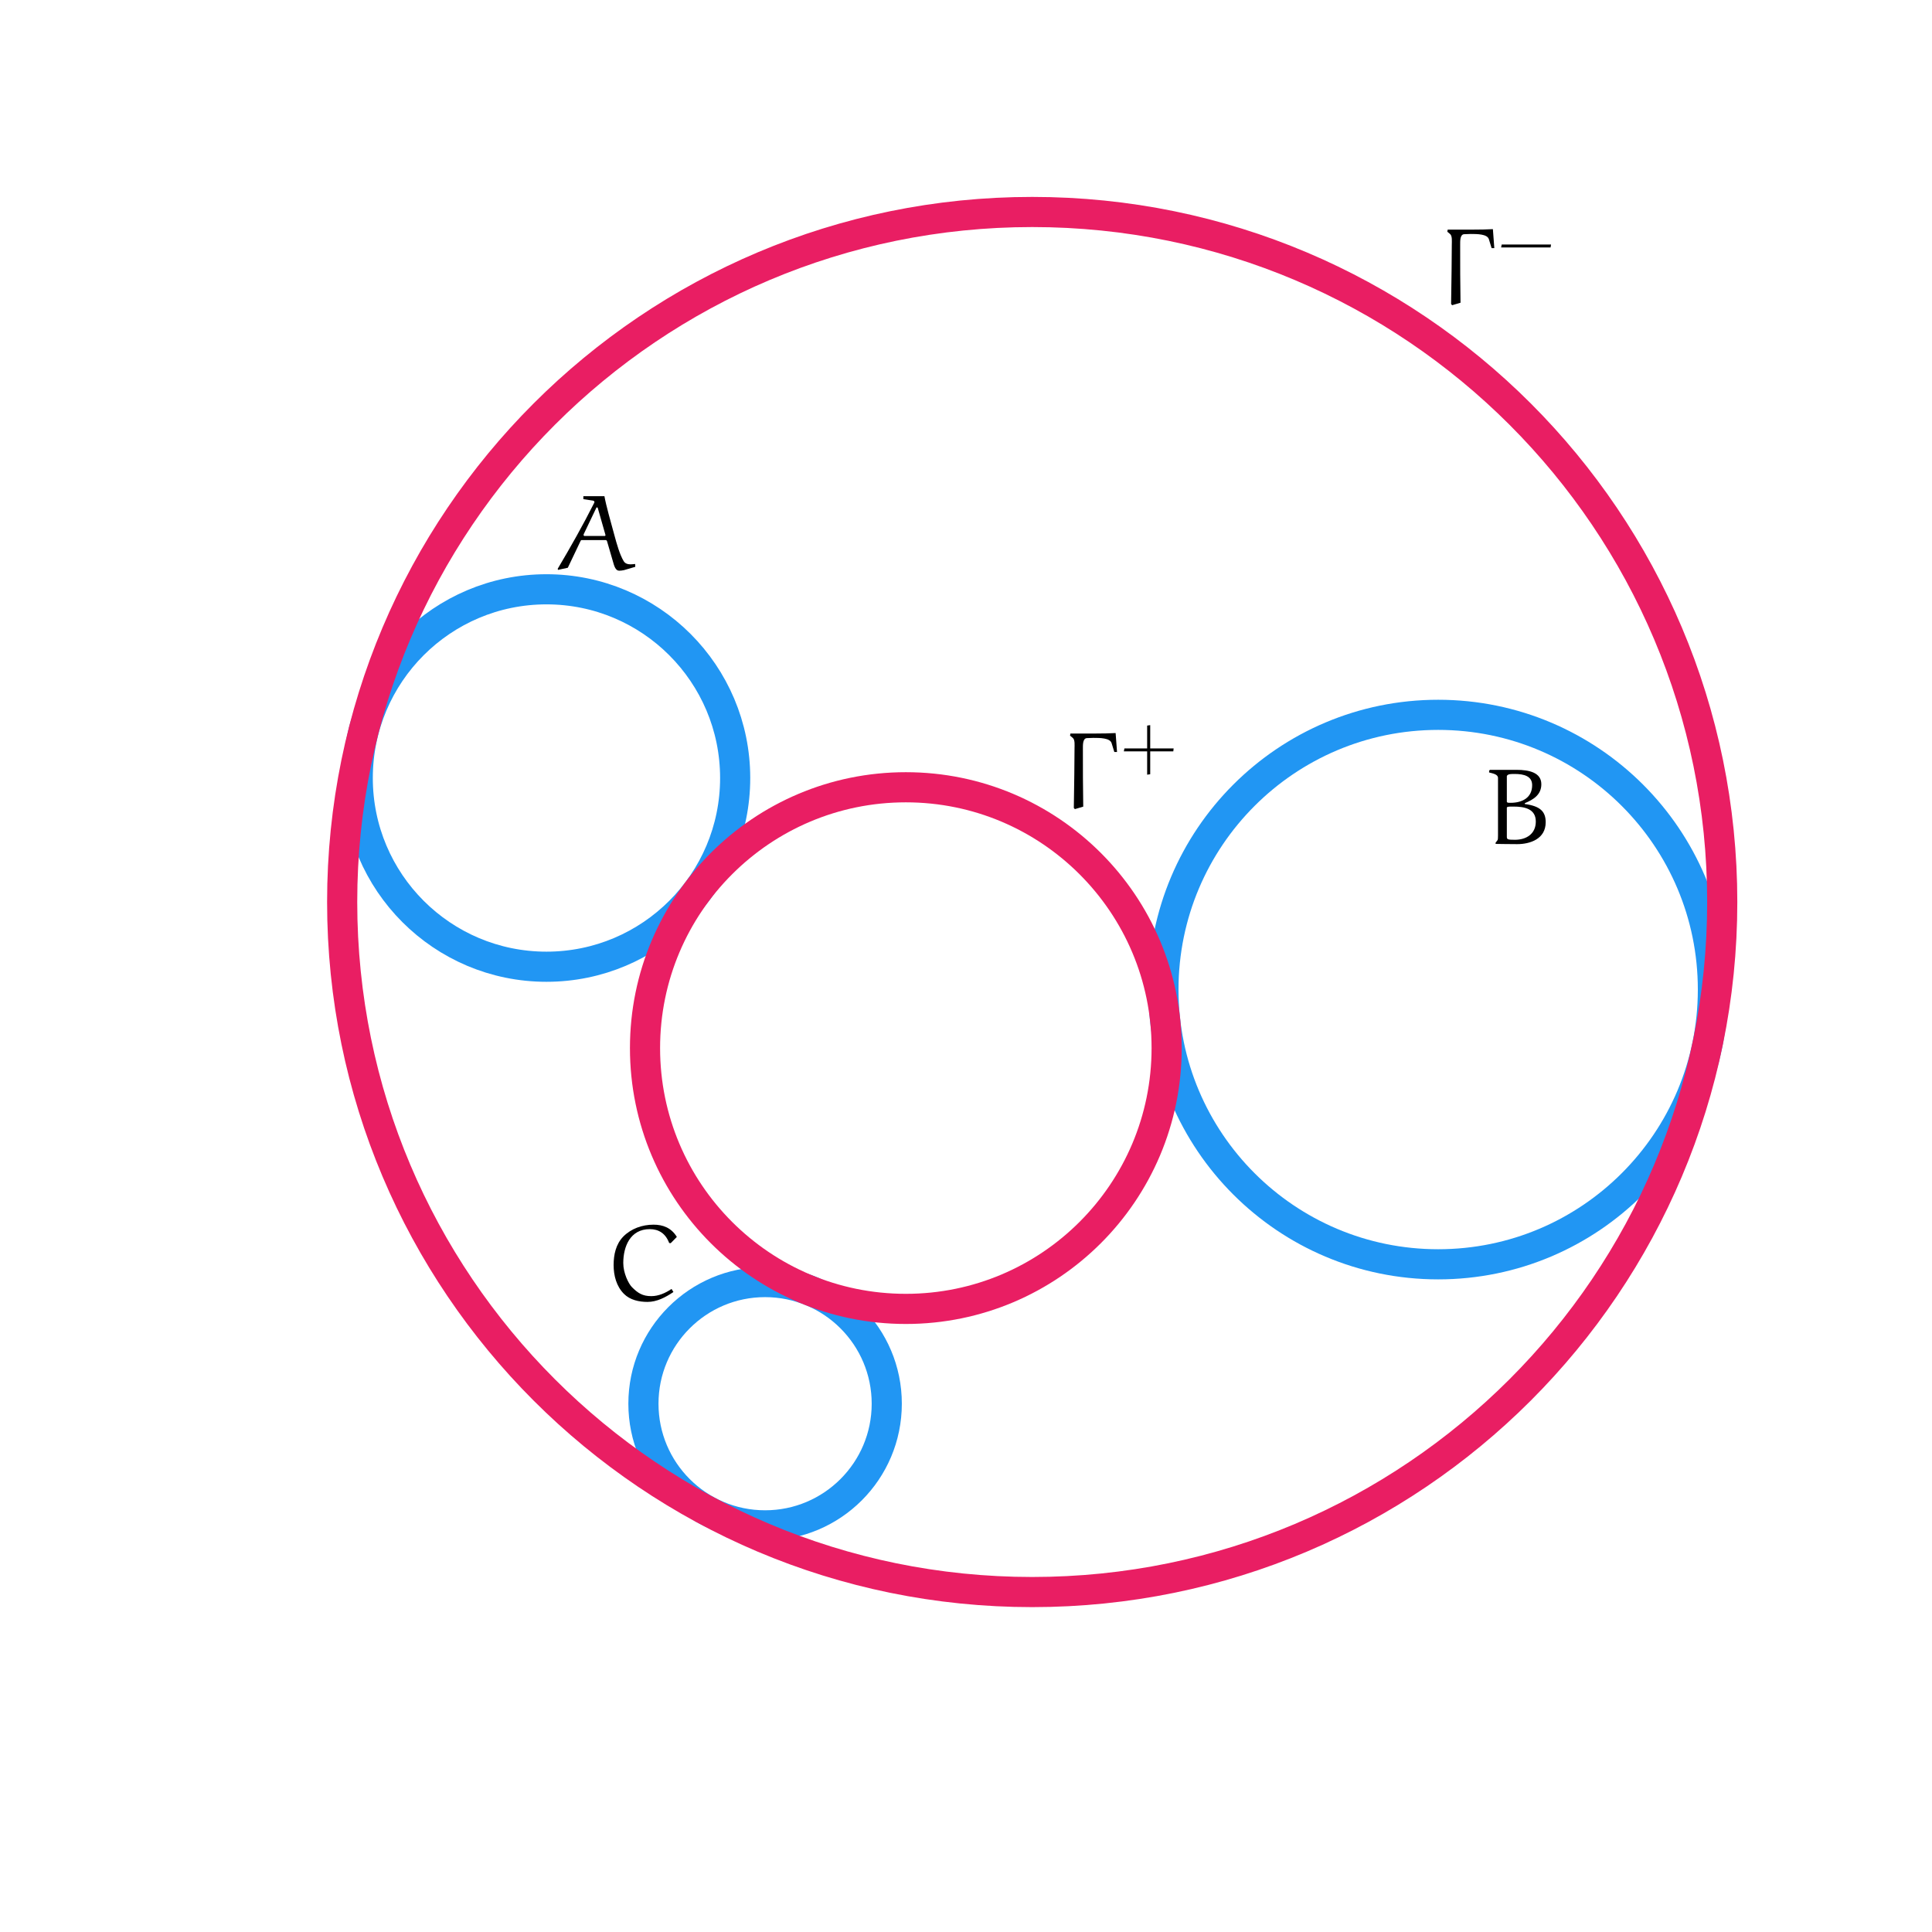
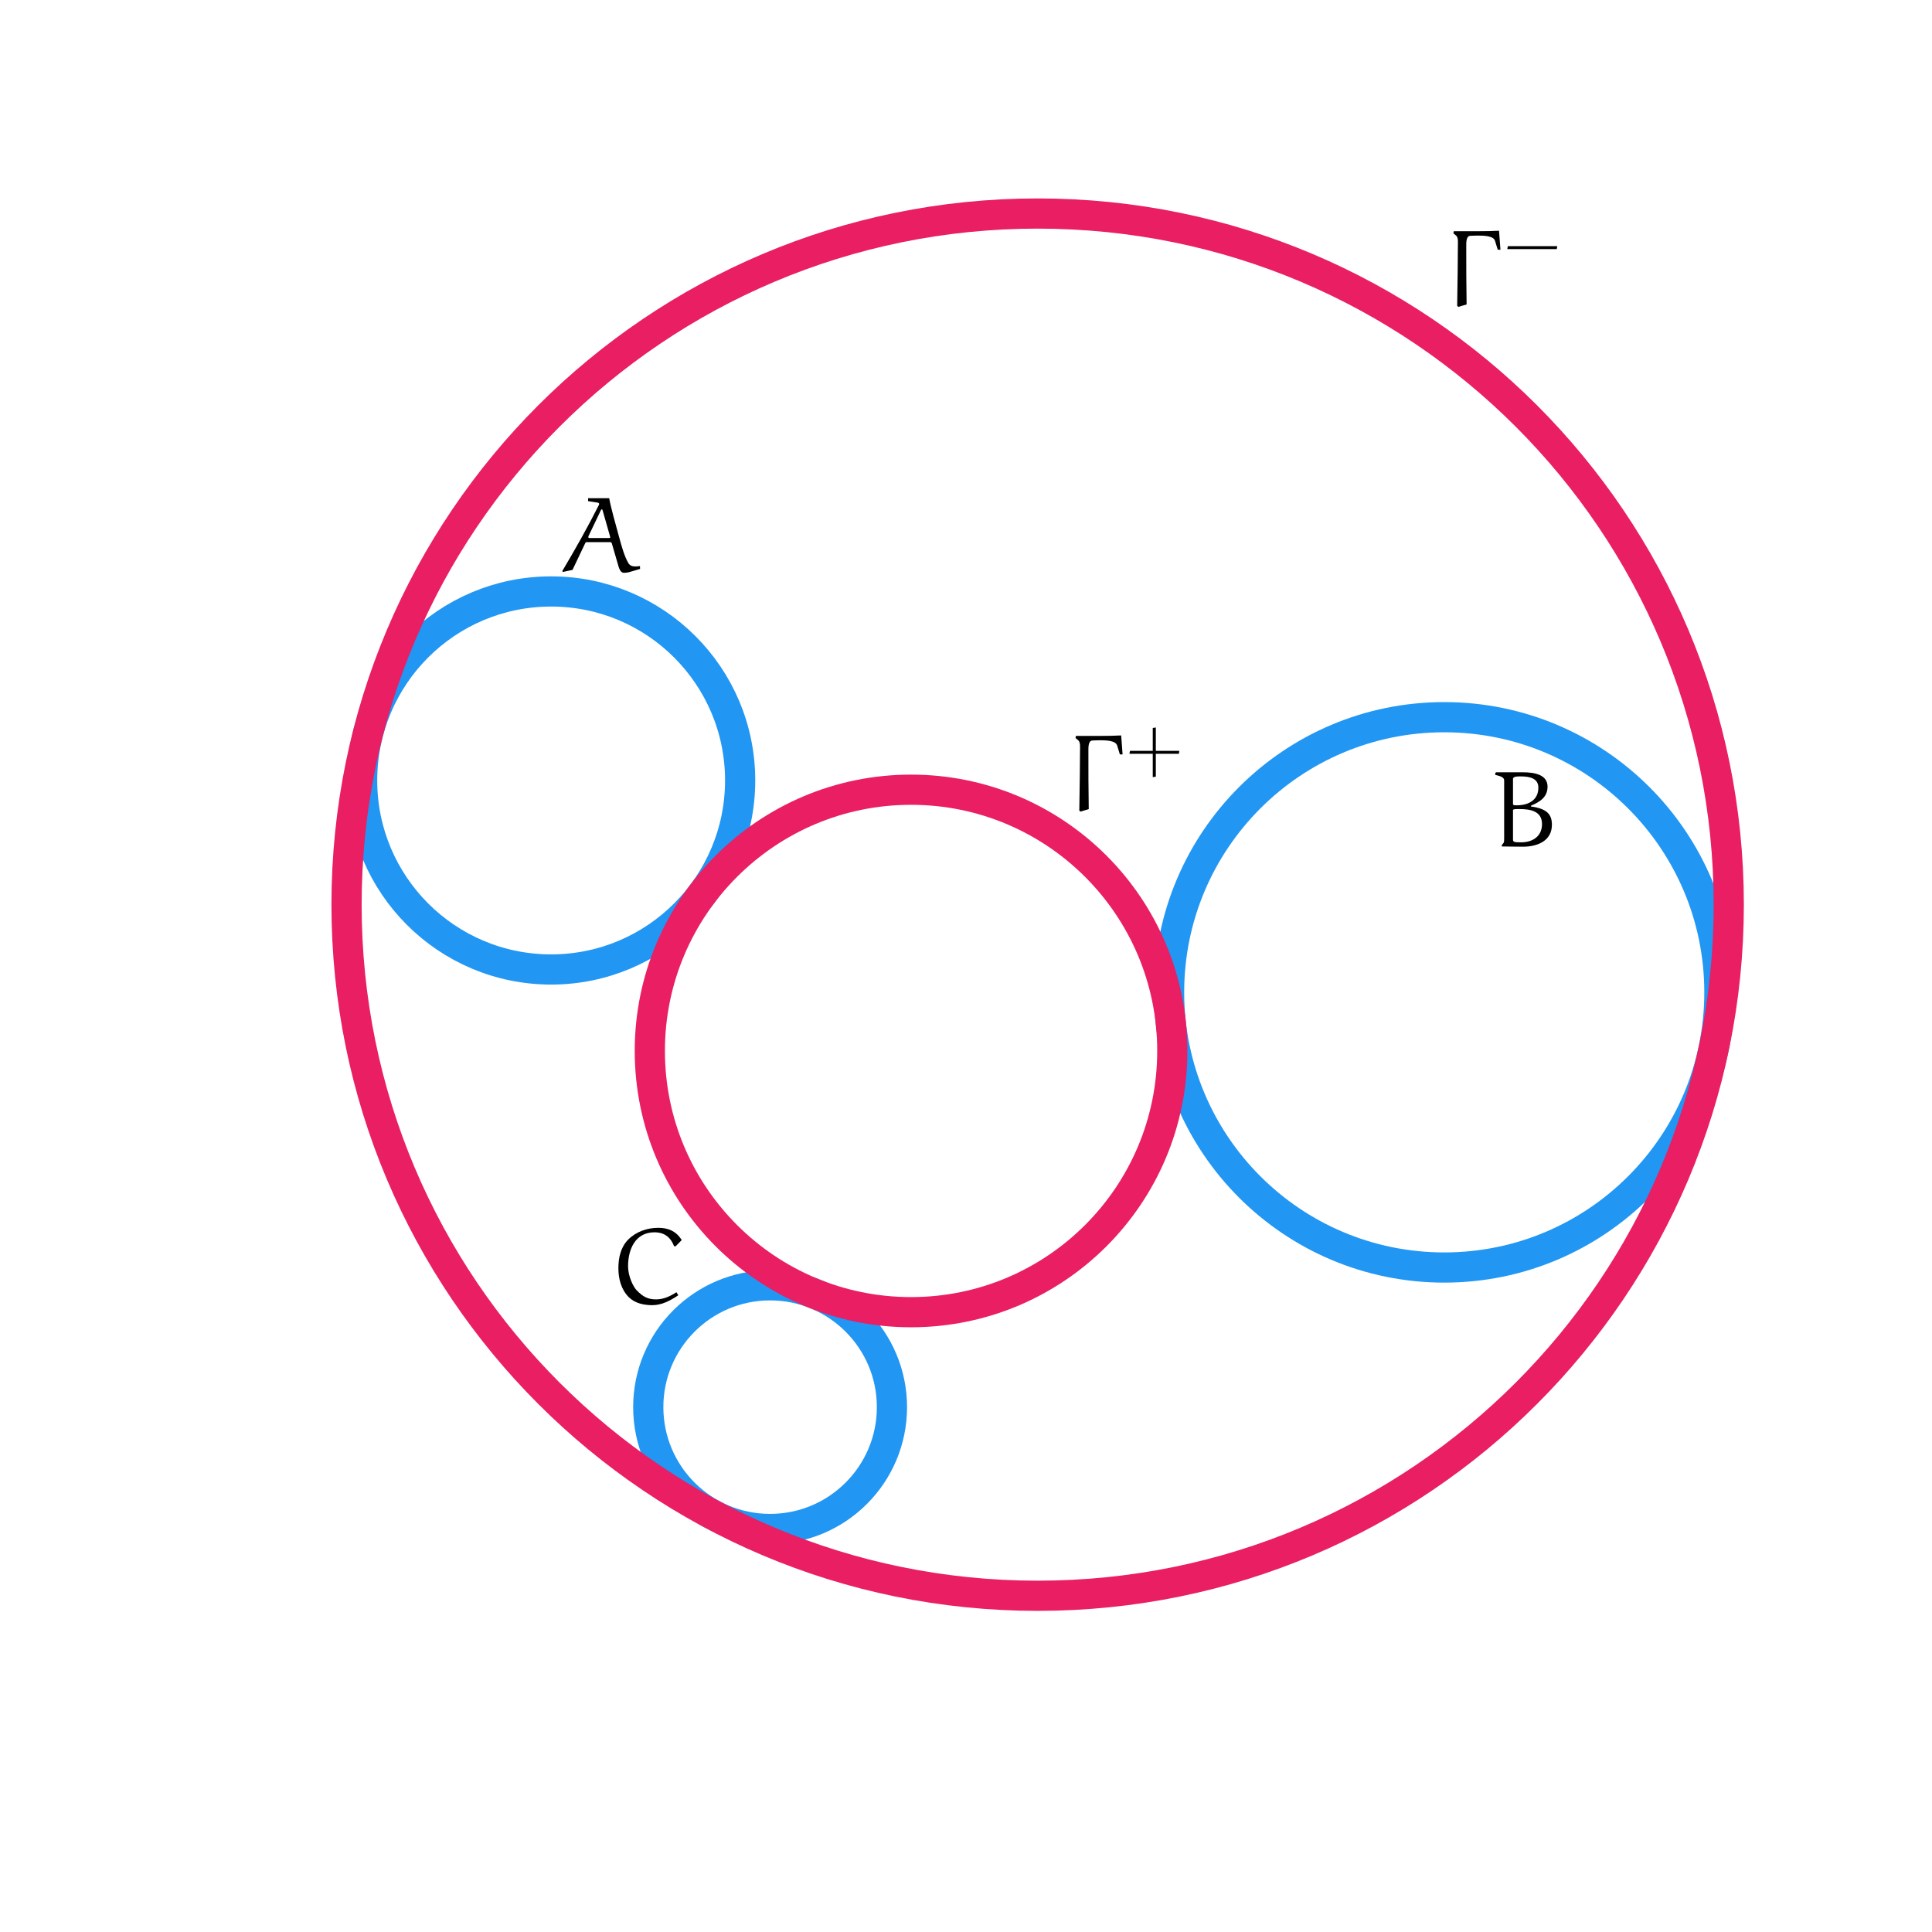
- <svg xmlns="http://www.w3.org/2000/svg" xmlns:xlink="http://www.w3.org/1999/xlink" width="256.4pt" height="256.4pt" viewBox="0 0 256.4 256.4" version="1.1">
+ <svg xmlns="http://www.w3.org/2000/svg" xmlns:xlink="http://www.w3.org/1999/xlink" width="256pt" height="256pt" viewBox="0 0 256 256" version="1.1">
  <defs>
    <g>
      <symbol overflow="visible" id="glyph0-0">
        <path style="stroke:none;" d="" />
      </symbol>
      <symbol overflow="visible" id="glyph0-1">
        <path style="stroke:none;" d="M 7.109 -10 C 6.25 -9.953 5.375 -9.938 4.5 -9.938 L 1.109 -9.938 L 1.062 -9.656 L 1.438 -9.344 C 1.734 -9.078 1.656 -8.359 1.656 -7.938 C 1.656 -6.609 1.609 -2.688 1.562 -0.062 L 1.703 0.094 L 2.812 -0.234 C 2.766 -2.781 2.766 -5.328 2.766 -7.875 C 2.766 -8.406 2.734 -9.281 3.281 -9.328 C 3.578 -9.344 3.875 -9.359 4.156 -9.359 C 5 -9.359 6.375 -9.359 6.578 -8.656 L 6.938 -7.484 L 7.297 -7.484 Z M 7.109 -10 " />
-       </symbol>
-       <symbol overflow="visible" id="glyph0-2">
-         <path style="stroke:none;" d="M 7.688 -1.094 C 7.859 -0.453 8.047 0.141 8.516 0.141 C 8.734 0.141 8.953 0.109 9.172 0.062 L 10.656 -0.375 L 10.641 -0.75 C 10.438 -0.734 10.234 -0.703 10.031 -0.703 C 9.641 -0.703 9.297 -0.812 9.109 -1.141 C 8.594 -2 8.203 -3.391 7.891 -4.547 C 7.422 -6.266 6.766 -8.562 6.562 -9.75 L 3.766 -9.75 L 3.766 -9.359 L 5.062 -9.156 C 5.188 -9.125 5.234 -9.031 5.234 -9 C 5.234 -8.953 5.234 -8.938 5.219 -8.891 C 3.719 -5.906 2.062 -2.984 0.359 -0.109 L 0.406 0.031 L 1.703 -0.25 L 3.391 -3.797 C 3.406 -3.859 3.469 -3.922 3.531 -3.922 L 6.75 -3.922 C 6.797 -3.922 6.891 -3.844 6.906 -3.781 Z M 5.484 -8.203 C 5.484 -8.219 5.516 -8.266 5.562 -8.266 C 5.609 -8.266 5.656 -8.234 5.672 -8.203 L 6.672 -4.703 C 6.672 -4.688 6.703 -4.578 6.703 -4.578 C 6.703 -4.531 6.672 -4.469 6.594 -4.469 L 3.906 -4.469 C 3.859 -4.469 3.797 -4.531 3.797 -4.578 C 3.797 -4.594 3.797 -4.672 3.812 -4.703 Z M 5.484 -8.203 " />
-       </symbol>
-       <symbol overflow="visible" id="glyph0-3">
-         <path style="stroke:none;" d="M 3.078 -4.641 L 3.078 -4.844 C 3.156 -4.984 3.453 -4.969 3.969 -4.969 C 5.406 -4.969 6.922 -4.688 6.922 -2.984 C 6.922 -1.312 5.625 -0.562 4.156 -0.562 C 3.203 -0.562 3.078 -0.609 3.078 -0.953 Z M 3.078 -5.891 L 3.078 -9.016 C 3.172 -9.328 3.797 -9.297 4.125 -9.297 C 5.344 -9.297 6.438 -9.016 6.438 -7.812 C 6.438 -6.125 5.094 -5.469 3.578 -5.469 C 3.281 -5.469 3.109 -5.469 3.078 -5.609 Z M 5.469 -5.422 C 6.625 -5.906 7.656 -6.547 7.656 -7.938 C 7.656 -9.5 6 -9.844 4.375 -9.844 L 0.828 -9.844 L 0.734 -9.734 L 0.719 -9.5 C 1.25 -9.359 1.906 -9.25 1.906 -8.766 L 1.906 -1.156 C 1.906 -0.359 1.859 -0.594 1.578 -0.156 L 1.594 -0.016 C 1.609 -0.016 3.484 0.016 4.438 0.016 C 6.172 0.016 8.234 -0.672 8.234 -2.891 C 8.234 -4.281 7.547 -5.031 5.453 -5.312 Z M 5.469 -5.422 " />
-       </symbol>
-       <symbol overflow="visible" id="glyph0-4">
-         <path style="stroke:none;" d="M 8.828 -7.578 L 9.641 -8.406 C 8.891 -9.625 7.797 -10.031 6.547 -10.031 C 5.047 -10.031 3.594 -9.516 2.547 -8.469 C 1.547 -7.453 1.25 -6.047 1.25 -4.672 C 1.25 -3.266 1.625 -1.844 2.625 -0.844 C 3.438 -0.031 4.625 0.219 5.75 0.219 C 7 0.219 8.141 -0.391 9.188 -1.094 L 8.938 -1.5 C 8.141 -0.969 7.234 -0.547 6.25 -0.547 C 5.078 -0.547 4.469 -0.953 3.688 -1.734 C 3.219 -2.203 2.531 -3.609 2.531 -4.938 C 2.531 -7.109 3.438 -9.438 6.047 -9.438 C 7.234 -9.438 8.141 -8.875 8.625 -7.594 Z M 8.828 -7.578 " />
      </symbol>
      <symbol overflow="visible" id="glyph1-0">
        <path style="stroke:none;" d="" />
      </symbol>
      <symbol overflow="visible" id="glyph1-1">
        <path style="stroke:none;" d="M 3.953 -2.75 L 3.953 -5.844 L 3.547 -5.781 L 3.547 -2.75 L 0.531 -2.75 L 0.453 -2.359 L 3.547 -2.359 L 3.547 0.734 L 3.953 0.672 L 3.953 -2.359 L 7.016 -2.359 L 7.062 -2.75 Z M 3.953 -2.75 " />
      </symbol>
      <symbol overflow="visible" id="glyph1-2">
        <path style="stroke:none;" d="M 7.016 -2.359 L 7.078 -2.75 L 0.531 -2.75 L 0.453 -2.359 Z M 7.016 -2.359 " />
      </symbol>
+       <symbol overflow="visible" id="glyph2-0">
+         <path style="stroke:none;" d="" />
+       </symbol>
+       <symbol overflow="visible" id="glyph2-1">
+         <path style="stroke:none;" d="M 7.688 -1.094 C 7.859 -0.453 8.047 0.141 8.516 0.141 C 8.734 0.141 8.953 0.109 9.172 0.062 L 10.656 -0.375 L 10.641 -0.75 C 10.438 -0.734 10.234 -0.703 10.031 -0.703 C 9.641 -0.703 9.297 -0.812 9.109 -1.141 C 8.594 -2 8.203 -3.391 7.891 -4.547 C 7.422 -6.266 6.766 -8.562 6.562 -9.75 L 3.766 -9.75 L 3.766 -9.359 L 5.062 -9.156 C 5.188 -9.125 5.234 -9.031 5.234 -9 C 5.234 -8.953 5.234 -8.938 5.219 -8.891 C 3.719 -5.906 2.062 -2.984 0.359 -0.109 L 0.406 0.031 L 1.703 -0.25 L 3.391 -3.797 C 3.406 -3.859 3.469 -3.922 3.531 -3.922 L 6.75 -3.922 C 6.797 -3.922 6.891 -3.844 6.906 -3.781 Z M 5.484 -8.203 C 5.484 -8.219 5.516 -8.266 5.562 -8.266 C 5.609 -8.266 5.656 -8.234 5.672 -8.203 L 6.672 -4.703 C 6.672 -4.688 6.703 -4.578 6.703 -4.578 C 6.703 -4.531 6.672 -4.469 6.594 -4.469 L 3.906 -4.469 C 3.859 -4.469 3.797 -4.531 3.797 -4.578 C 3.797 -4.594 3.797 -4.672 3.812 -4.703 Z M 5.484 -8.203 " />
+       </symbol>
+       <symbol overflow="visible" id="glyph2-2">
+         <path style="stroke:none;" d="M 3.078 -4.641 L 3.078 -4.844 C 3.156 -4.984 3.453 -4.969 3.969 -4.969 C 5.406 -4.969 6.922 -4.688 6.922 -2.984 C 6.922 -1.312 5.625 -0.562 4.156 -0.562 C 3.203 -0.562 3.078 -0.609 3.078 -0.953 Z M 3.078 -5.891 L 3.078 -9.016 C 3.172 -9.328 3.797 -9.297 4.125 -9.297 C 5.344 -9.297 6.438 -9.016 6.438 -7.812 C 6.438 -6.125 5.094 -5.469 3.578 -5.469 C 3.281 -5.469 3.109 -5.469 3.078 -5.609 Z M 5.469 -5.422 C 6.625 -5.906 7.656 -6.547 7.656 -7.938 C 7.656 -9.5 6 -9.844 4.375 -9.844 L 0.828 -9.844 L 0.734 -9.734 L 0.719 -9.5 C 1.25 -9.359 1.906 -9.25 1.906 -8.766 L 1.906 -1.156 C 1.906 -0.359 1.859 -0.594 1.578 -0.156 L 1.594 -0.016 C 1.609 -0.016 3.484 0.016 4.438 0.016 C 6.172 0.016 8.234 -0.672 8.234 -2.891 C 8.234 -4.281 7.547 -5.031 5.453 -5.312 Z M 5.469 -5.422 " />
+       </symbol>
+       <symbol overflow="visible" id="glyph2-3">
+         <path style="stroke:none;" d="M 8.828 -7.578 L 9.641 -8.406 C 8.891 -9.625 7.797 -10.031 6.547 -10.031 C 5.047 -10.031 3.594 -9.516 2.547 -8.469 C 1.547 -7.453 1.25 -6.047 1.25 -4.672 C 1.25 -3.266 1.625 -1.844 2.625 -0.844 C 3.438 -0.031 4.625 0.219 5.75 0.219 C 7 0.219 8.141 -0.391 9.188 -1.094 L 8.938 -1.5 C 8.141 -0.969 7.234 -0.547 6.25 -0.547 C 5.078 -0.547 4.469 -0.953 3.688 -1.734 C 3.219 -2.203 2.531 -3.609 2.531 -4.938 C 2.531 -7.109 3.438 -9.438 6.047 -9.438 C 7.234 -9.438 8.141 -8.875 8.625 -7.594 Z M 8.828 -7.578 " />
+       </symbol>
    </g>
-     <clipPath id="clip1">
-       <path d="M 0 0 L 256.398 0 L 256.398 256.398 L 0 256.398 Z M 0 0 " />
-     </clipPath>
  </defs>
-   <g id="surface1">
-     <g clip-path="url(#clip1)" clip-rule="nonzero">
-       <path style=" stroke:none;fill-rule:evenodd;fill:rgb(100%,100%,100%);fill-opacity:1;" d="M 0.199 0.199 L 0.199 256.199 L 256.199 256.199 L 256.199 0.199 Z M 0.199 0.199 " />
-     </g>
-     <path style="fill:none;stroke-width:4;stroke-linecap:butt;stroke-linejoin:round;stroke:rgb(12.9%,58.8%,95.299%);stroke-opacity:1;stroke-miterlimit:10;" d="M 387.071 431.583 C 387.071 445.415 375.86 456.63 362.028 456.63 C 348.196 456.63 336.982 445.415 336.982 431.583 C 336.982 417.751 348.196 406.54 362.028 406.54 C 375.86 406.54 387.071 417.751 387.071 431.583 " transform="matrix(1,0,0,-1,-289.505,534.837)" />
-     <path style="fill:none;stroke-width:4;stroke-linecap:butt;stroke-linejoin:round;stroke:rgb(12.9%,58.8%,95.299%);stroke-opacity:1;stroke-miterlimit:10;" d="M 516.829 403.509 C 516.829 423.646 500.505 439.97 480.368 439.97 C 460.232 439.97 443.907 423.646 443.907 403.509 C 443.907 383.372 460.232 367.048 480.368 367.048 C 500.505 367.048 516.829 383.372 516.829 403.509 " transform="matrix(1,0,0,-1,-289.505,534.837)" />
-     <path style="fill:none;stroke-width:4;stroke-linecap:butt;stroke-linejoin:round;stroke:rgb(12.9%,58.8%,95.299%);stroke-opacity:1;stroke-miterlimit:10;" d="M 407.189 348.548 C 407.189 357.466 399.958 364.692 391.04 364.692 C 382.126 364.692 374.896 357.466 374.896 348.548 C 374.896 339.63 382.126 332.403 391.04 332.403 C 399.958 332.403 407.189 339.63 407.189 348.548 " transform="matrix(1,0,0,-1,-289.505,534.837)" />
-     <path style=" stroke:none;fill-rule:evenodd;fill:rgb(0%,0%,0%);fill-opacity:1;" d="M 94.281 118.383 C 94.281 117.391 93.477 116.582 92.48 116.582 C 91.484 116.582 90.68 117.391 90.68 118.383 C 90.68 119.379 91.484 120.184 92.48 120.184 C 93.477 120.184 94.281 119.379 94.281 118.383 " />
-     <path style=" stroke:none;fill-rule:evenodd;fill:rgb(0%,0%,0%);fill-opacity:1;" d="M 156.422 135.312 C 156.422 134.316 155.617 133.512 154.621 133.512 C 153.629 133.512 152.824 134.316 152.824 135.312 C 152.824 136.305 153.629 137.113 154.621 137.113 C 155.617 137.113 156.422 136.305 156.422 135.312 " />
-     <path style=" stroke:none;fill-rule:evenodd;fill:rgb(0%,0%,0%);fill-opacity:1;" d="M 109.254 171.27 C 109.254 170.273 108.449 169.469 107.453 169.469 C 106.461 169.469 105.656 170.273 105.656 171.27 C 105.656 172.262 106.461 173.07 107.453 173.07 C 108.449 173.07 109.254 172.262 109.254 171.27 " />
-     <path style=" stroke:none;fill-rule:evenodd;fill:rgb(0%,0%,0%);fill-opacity:1;" d="M 95.773 200.555 C 95.773 199.559 94.965 198.754 93.973 198.754 C 92.977 198.754 92.172 199.559 92.172 200.555 C 92.172 201.547 92.977 202.352 93.973 202.352 C 94.965 202.352 95.773 201.547 95.773 200.555 " />
-     <path style=" stroke:none;fill-rule:evenodd;fill:rgb(0%,0%,0%);fill-opacity:1;" d="M 50.031 97.16 C 50.031 96.168 49.227 95.359 48.23 95.359 C 47.234 95.359 46.43 96.168 46.43 97.16 C 46.43 98.156 47.234 98.961 48.23 98.961 C 49.227 98.961 50.031 98.156 50.031 97.16 " />
-     <path style=" stroke:none;fill-rule:evenodd;fill:rgb(0%,0%,0%);fill-opacity:1;" d="M 228.281 139.129 C 228.281 138.133 227.477 137.328 226.48 137.328 C 225.488 137.328 224.684 138.133 224.684 139.129 C 224.684 140.121 225.488 140.93 226.48 140.93 C 227.477 140.93 228.281 140.121 228.281 139.129 " />
-     <path style="fill:none;stroke-width:4;stroke-linecap:butt;stroke-linejoin:round;stroke:rgb(91.399%,11.8%,38.799%);stroke-opacity:1;stroke-miterlimit:10;" d="M 444.333 395.743 C 444.333 414.86 428.837 430.357 409.72 430.357 C 390.603 430.357 375.107 414.86 375.107 395.743 C 375.107 376.626 390.603 361.13 409.72 361.13 C 428.837 361.13 444.333 376.626 444.333 395.743 " transform="matrix(1,0,0,-1,-289.505,534.837)" />
-     <path style="fill:none;stroke-width:4;stroke-linecap:butt;stroke-linejoin:round;stroke:rgb(91.399%,11.8%,38.799%);stroke-opacity:1;stroke-miterlimit:10;" d="M 518.067 415.13 C 518.067 465.704 477.067 506.704 426.493 506.704 C 375.915 506.704 334.915 465.704 334.915 415.13 C 334.915 364.552 375.915 323.552 426.493 323.552 C 477.067 323.552 518.067 364.552 518.067 415.13 " transform="matrix(1,0,0,-1,-289.505,534.837)" />
+   <g id="surface52762">
+     <path style="fill:none;stroke-width:4;stroke-linecap:butt;stroke-linejoin:round;stroke:rgb(12.9%,58.8%,95.3%);stroke-opacity:1;stroke-miterlimit:10;" d="M 387.074 431.586 C 387.074 445.418 375.859 456.629 362.027 456.629 C 348.195 456.629 336.984 445.418 336.984 431.586 C 336.984 417.754 348.195 406.539 362.027 406.539 C 375.859 406.539 387.074 417.754 387.074 431.586 Z M 387.074 431.586 " transform="matrix(1,0,0,-1,-289,535)" />
+     <path style="fill:none;stroke-width:4;stroke-linecap:butt;stroke-linejoin:round;stroke:rgb(12.9%,58.8%,95.3%);stroke-opacity:1;stroke-miterlimit:10;" d="M 516.828 403.508 C 516.828 423.645 500.508 439.969 480.371 439.969 C 460.234 439.969 443.91 423.645 443.91 403.508 C 443.91 383.371 460.234 367.047 480.371 367.047 C 500.508 367.047 516.828 383.371 516.828 403.508 Z M 516.828 403.508 " transform="matrix(1,0,0,-1,-289,535)" />
+     <path style="fill:none;stroke-width:4;stroke-linecap:butt;stroke-linejoin:round;stroke:rgb(12.9%,58.8%,95.3%);stroke-opacity:1;stroke-miterlimit:10;" d="M 407.188 348.547 C 407.188 357.465 399.957 364.691 391.043 364.691 C 382.125 364.691 374.898 357.465 374.898 348.547 C 374.898 339.629 382.125 332.402 391.043 332.402 C 399.957 332.402 407.188 339.629 407.188 348.547 Z M 407.188 348.547 " transform="matrix(1,0,0,-1,-289,535)" />
+     <path style=" stroke:none;fill-rule:evenodd;fill:rgb(0%,0%,0%);fill-opacity:1;" d="M 94.785 118.547 C 94.785 116.145 91.188 116.145 91.188 118.547 C 91.188 120.945 94.785 120.945 94.785 118.547 Z M 94.785 118.547 " />
+     <path style=" stroke:none;fill-rule:evenodd;fill:rgb(0%,0%,0%);fill-opacity:1;" d="M 156.926 135.477 C 156.926 133.074 153.328 133.074 153.328 135.477 C 153.328 137.875 156.926 137.875 156.926 135.477 Z M 156.926 135.477 " />
+     <path style=" stroke:none;fill-rule:evenodd;fill:rgb(0%,0%,0%);fill-opacity:1;" d="M 109.758 171.434 C 109.758 169.031 106.16 169.031 106.16 171.434 C 106.16 173.832 109.758 173.832 109.758 171.434 Z M 109.758 171.434 " />
+     <path style=" stroke:none;fill-rule:evenodd;fill:rgb(0%,0%,0%);fill-opacity:1;" d="M 96.277 200.715 C 96.277 198.316 92.676 198.316 92.676 200.715 C 92.676 203.117 96.277 203.117 96.277 200.715 Z M 96.277 200.715 " />
+     <path style=" stroke:none;fill-rule:evenodd;fill:rgb(0%,0%,0%);fill-opacity:1;" d="M 50.535 97.324 C 50.535 94.922 46.938 94.922 46.938 97.324 C 46.938 99.723 50.535 99.723 50.535 97.324 Z M 50.535 97.324 " />
+     <path style=" stroke:none;fill-rule:evenodd;fill:rgb(0%,0%,0%);fill-opacity:1;" d="M 228.785 139.289 C 228.785 136.891 225.188 136.891 225.188 139.289 C 225.188 141.691 228.785 141.691 228.785 139.289 Z M 228.785 139.289 " />
+     <path style="fill:none;stroke-width:4;stroke-linecap:butt;stroke-linejoin:round;stroke:rgb(91.4%,11.8%,38.8%);stroke-opacity:1;stroke-miterlimit:10;" d="M 444.336 395.746 C 444.336 414.859 428.836 430.359 409.719 430.359 C 390.605 430.359 375.105 414.859 375.105 395.746 C 375.105 376.629 390.605 361.129 409.719 361.129 C 428.836 361.129 444.336 376.629 444.336 395.746 Z M 444.336 395.746 " transform="matrix(1,0,0,-1,-289,535)" />
+     <path style="fill:none;stroke-width:4;stroke-linecap:butt;stroke-linejoin:round;stroke:rgb(91.4%,11.8%,38.8%);stroke-opacity:1;stroke-miterlimit:10;" d="M 518.07 415.129 C 518.07 465.707 477.07 506.707 426.492 506.707 C 375.918 506.707 334.918 465.707 334.918 415.129 C 334.918 364.555 375.918 323.551 426.492 323.551 C 477.07 323.551 518.07 364.555 518.07 415.129 Z M 518.07 415.129 " transform="matrix(1,0,0,-1,-289,535)" />
    <g style="fill:rgb(0%,0%,0%);fill-opacity:1;">
-       <use xlink:href="#glyph0-1" x="140.947" y="107.285" />
+       <use xlink:href="#glyph0-1" x="141.452" y="107.448" />
    </g>
    <g style="fill:rgb(0%,0%,0%);fill-opacity:1;">
-       <use xlink:href="#glyph1-1" x="148.694" y="102.077" />
+       <use xlink:href="#glyph1-1" x="149.199" y="102.24" />
    </g>
    <g style="fill:rgb(0%,0%,0%);fill-opacity:1;">
-       <use xlink:href="#glyph0-1" x="191.016" y="40.41" />
+       <use xlink:href="#glyph0-1" x="191.521" y="40.574" />
    </g>
    <g style="fill:rgb(0%,0%,0%);fill-opacity:1;">
-       <use xlink:href="#glyph1-2" x="198.763" y="35.202" />
+       <use xlink:href="#glyph1-2" x="199.268" y="35.365" />
    </g>
    <g style="fill:rgb(0%,0%,0%);fill-opacity:1;">
-       <use xlink:href="#glyph0-2" x="73.653" y="75.598" />
+       <use xlink:href="#glyph2-1" x="74.158" y="75.761" />
    </g>
    <g style="fill:rgb(0%,0%,0%);fill-opacity:1;">
-       <use xlink:href="#glyph0-3" x="196.898" y="112.012" />
+       <use xlink:href="#glyph2-2" x="197.403" y="112.175" />
    </g>
    <g style="fill:rgb(0%,0%,0%);fill-opacity:1;">
-       <use xlink:href="#glyph0-4" x="80.185" y="172.56" />
+       <use xlink:href="#glyph2-3" x="80.69" y="172.723" />
    </g>
  </g>
</svg>
